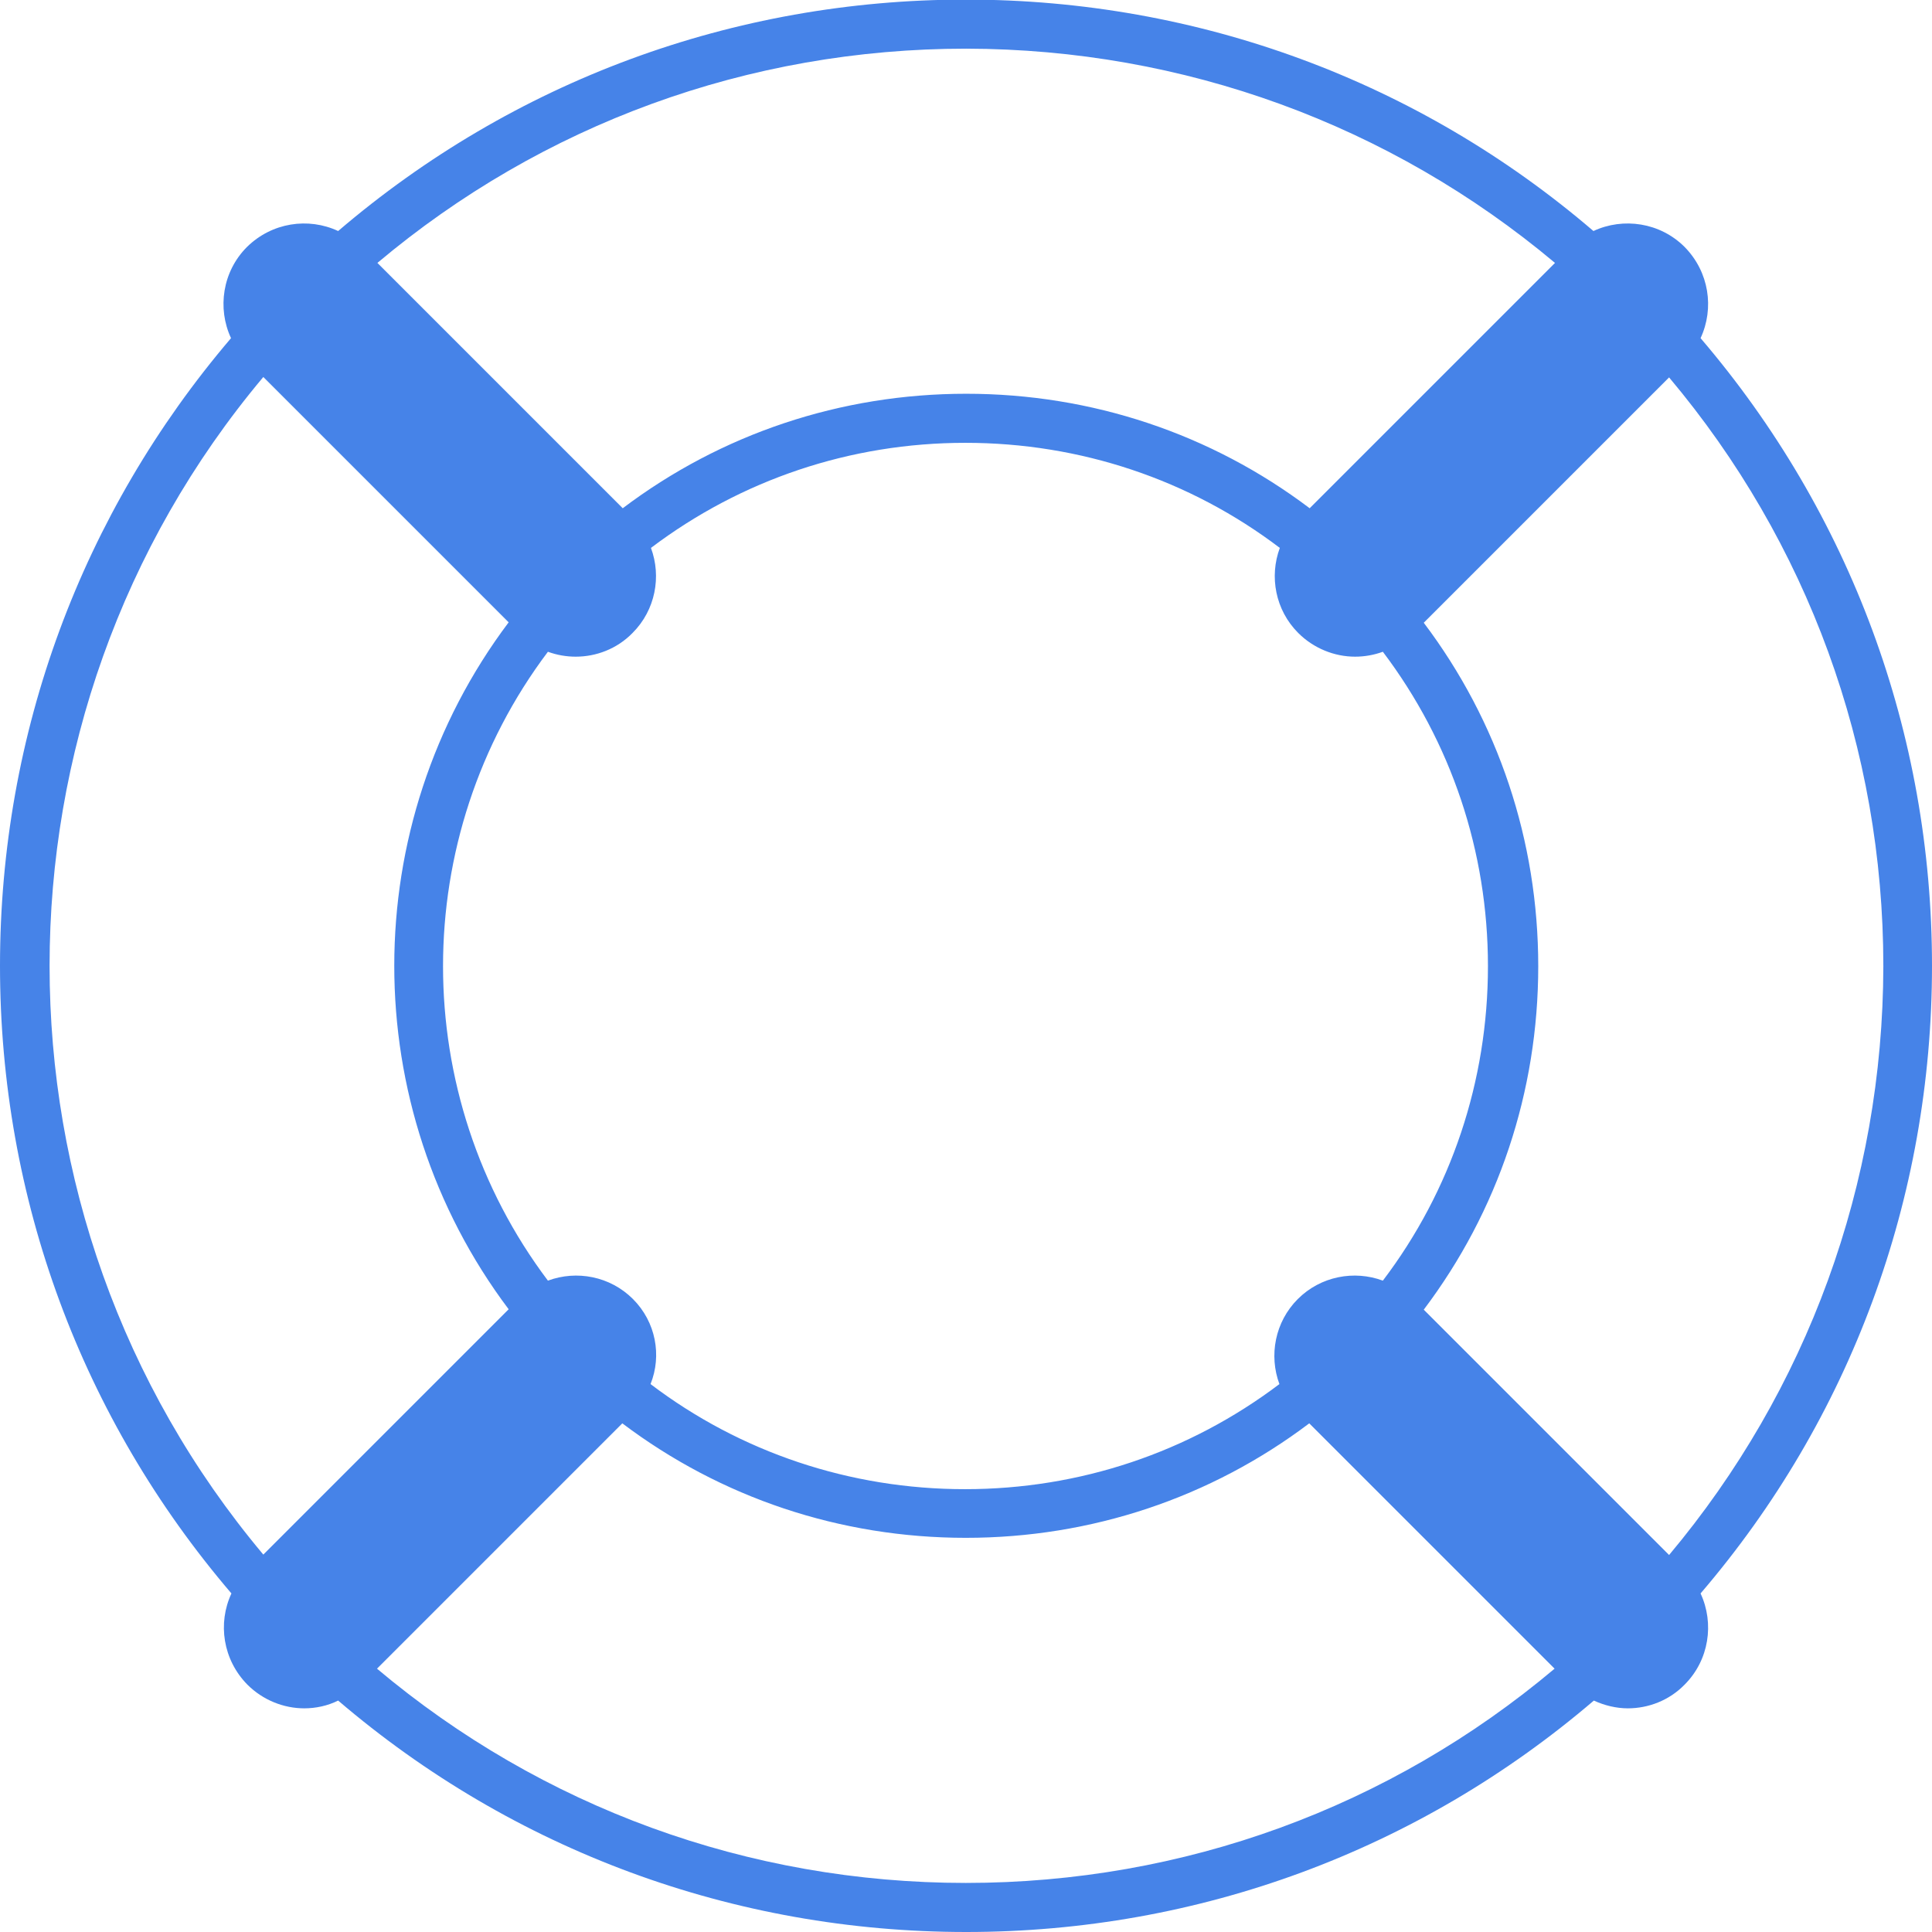
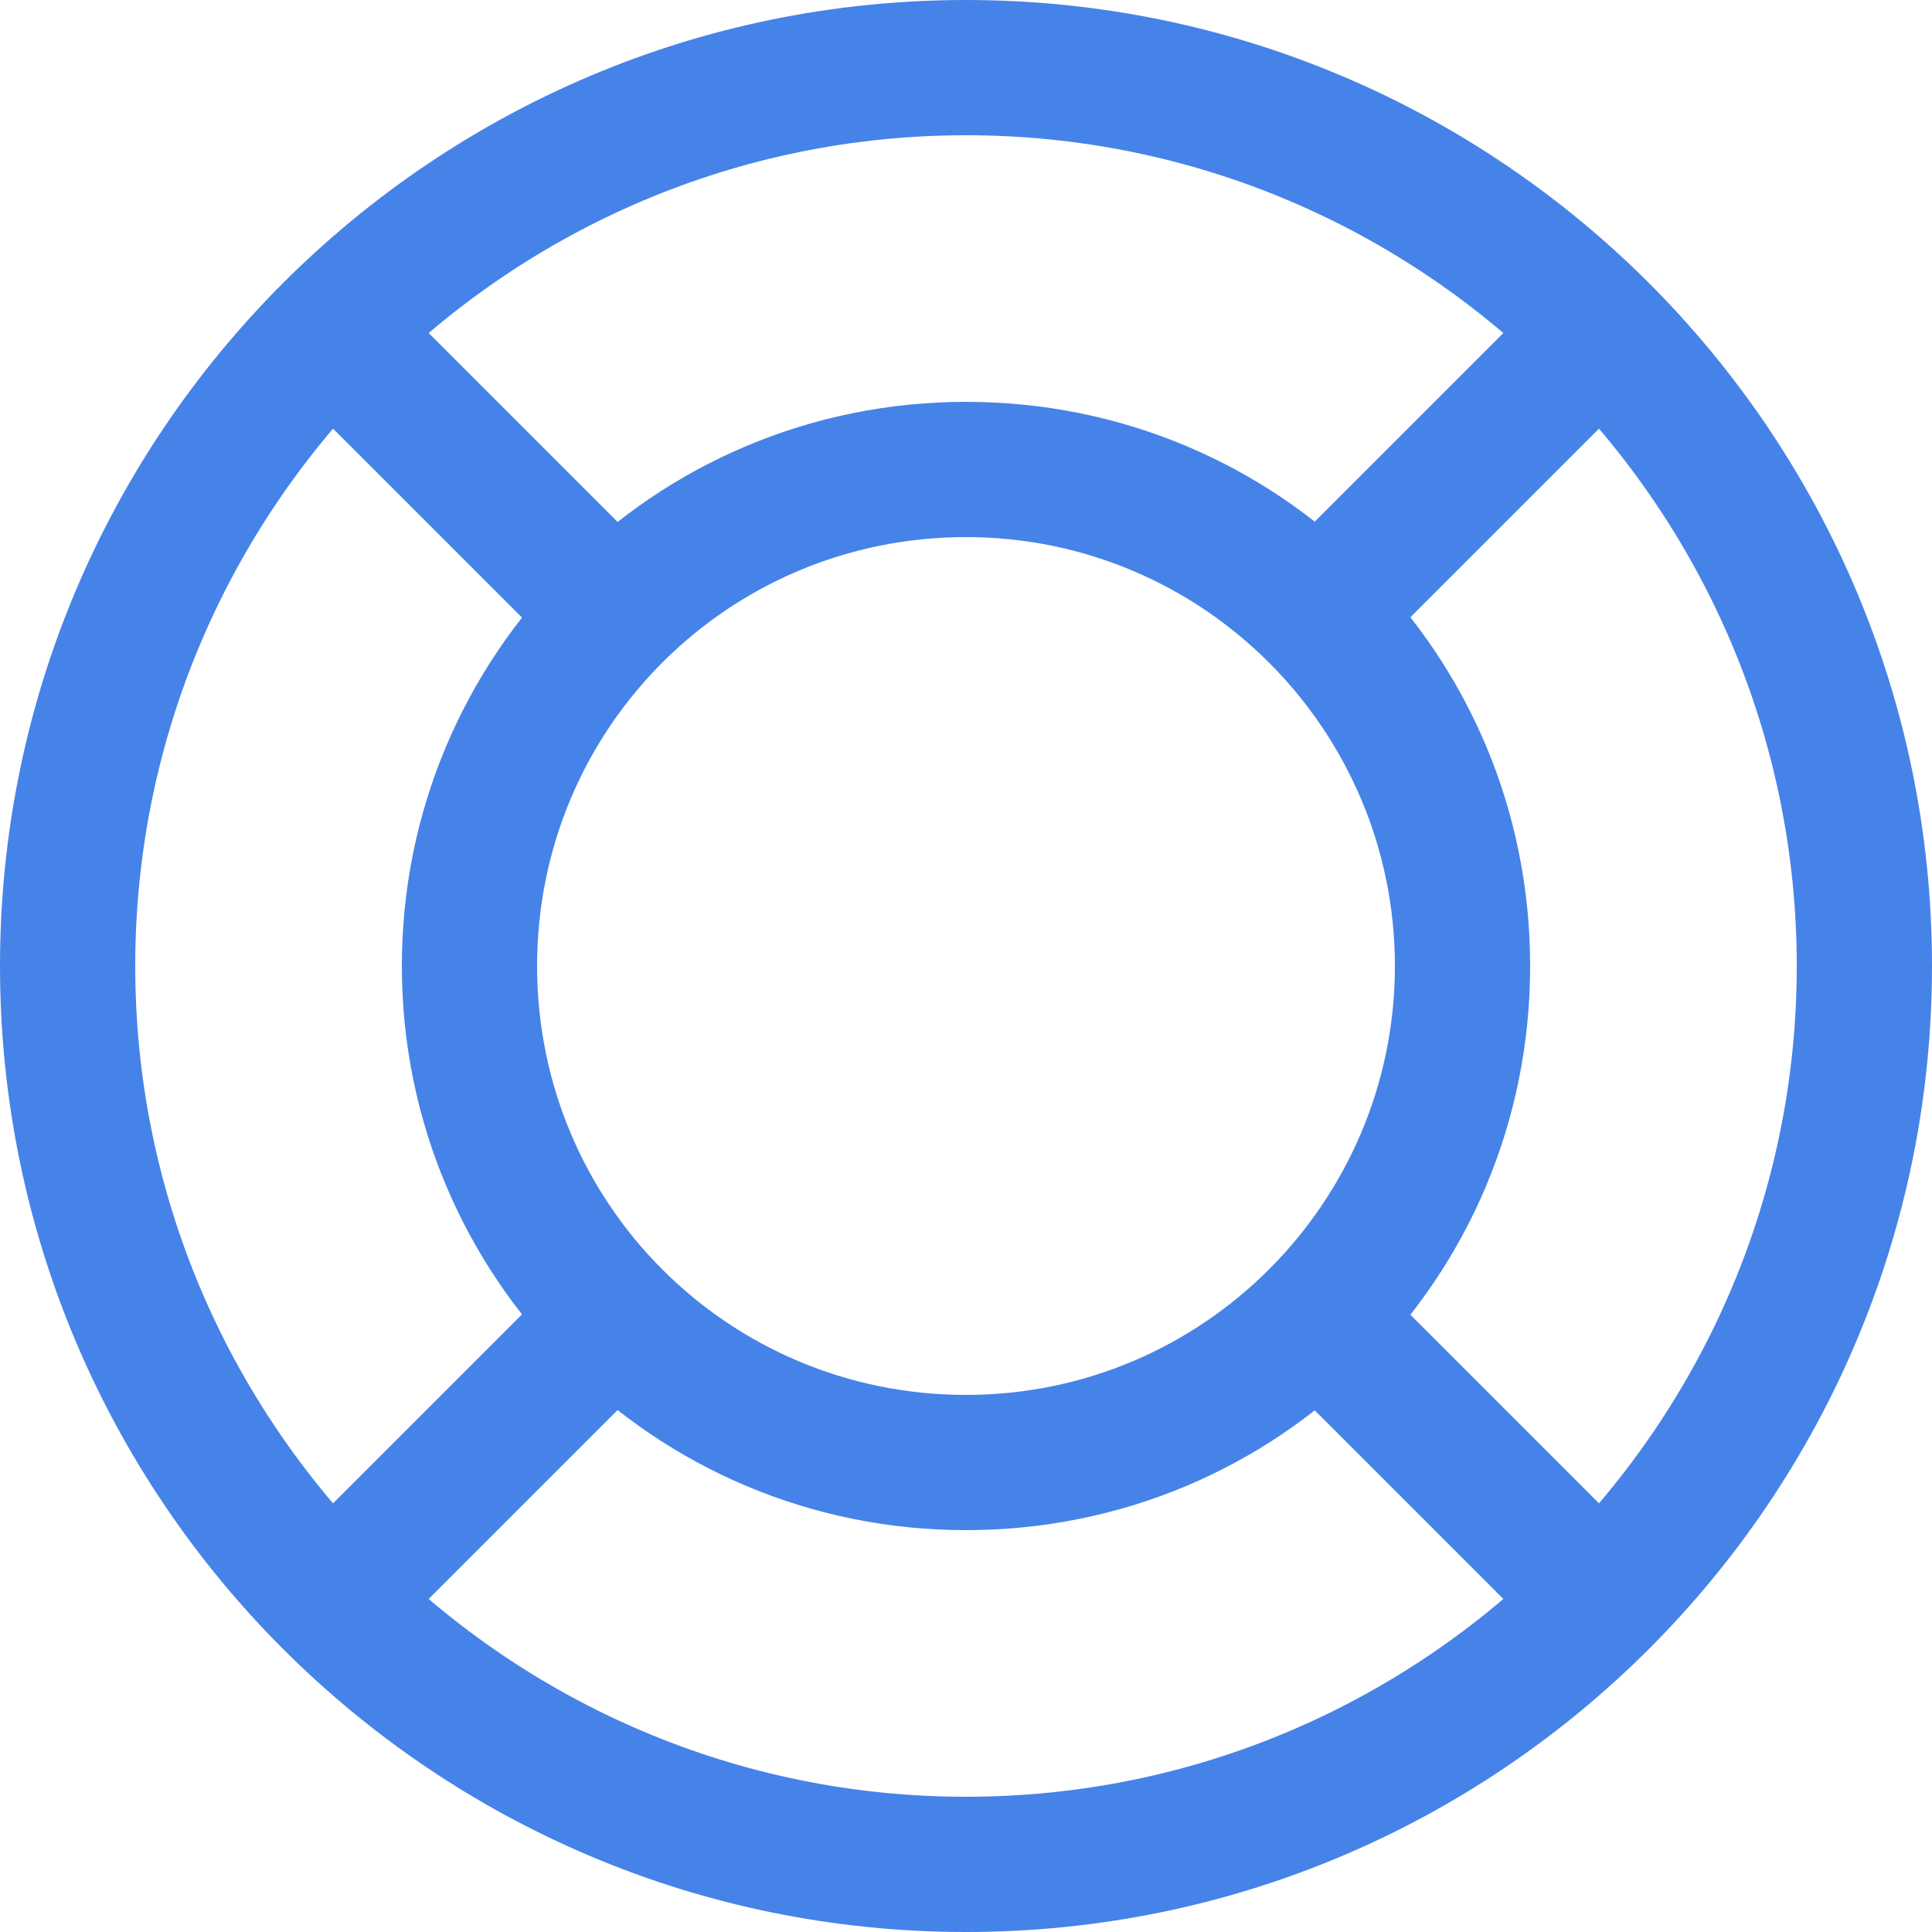
- <svg xmlns="http://www.w3.org/2000/svg" version="1.1" id="Capa_1" x="0px" y="0px" viewBox="-88 164.5 472.5 472.5" enable-background="new -88 164.5 472.5 472.5" xml:space="preserve">
+ <svg xmlns="http://www.w3.org/2000/svg" version="1.1" id="Layer_1" x="0px" y="0px" viewBox="0 0 100 100" enable-background="new 0 0 100 100" xml:space="preserve">
  <g>
-     <path fill="#4683E8" d="M384.5,400.7c0-56.9-20-110.7-56.6-153.5c3.4-7.3,2.1-16.2-3.9-22.3c-6-6-15-7.3-22.3-3.9   c-42.7-36.6-96.6-56.6-153.5-56.6c-56.9,0-110.7,20-153.5,56.6c-7.3-3.4-16.2-2.1-22.3,3.9c-6,6-7.3,15-3.9,22.3   C-68,290-88,343.8-88,400.7c0,56.9,20,110.7,56.6,153.5c-3.4,7.3-2.1,16.2,3.9,22.3c3.8,3.8,8.9,5.8,13.9,5.8   c2.8,0,5.7-0.6,8.3-1.9C37.5,617,91.4,637,148.3,637c56.9,0,110.7-20,153.5-56.6c2.6,1.2,5.5,1.9,8.3,1.9c5,0,10.1-1.9,13.9-5.8   c6-6,7.3-15,3.9-22.3C364.5,511.5,384.5,457.6,384.5,400.7z M320.2,544.8l-60-60c18.2-24.1,28-53.3,28-84c0-30.7-9.8-59.9-28-84   l60-60c33.9,40.3,52.4,90.7,52.4,144C372.5,454,354,504.5,320.2,544.8z M66.8,482.2c-5.6-5.6-13.8-7.1-20.8-4.5   c-34.2-45.4-34.2-108.4,0-153.8c2.2,0.8,4.5,1.2,6.8,1.2c5,0,10.1-1.9,13.9-5.8c5.6-5.6,7.1-13.8,4.5-20.8   c22.1-16.7,48.8-25.7,76.9-25.7s54.9,9,76.9,25.7c-2.6,7-1.1,15.2,4.5,20.8c3.8,3.8,8.9,5.8,13.9,5.8c2.3,0,4.6-0.4,6.8-1.2   c16.7,22.1,25.7,48.8,25.7,76.9c0,28.1-9,54.9-25.7,76.9c-7-2.6-15.2-1.1-20.8,4.5c-5.6,5.6-7.1,13.8-4.5,20.8   c-22.1,16.7-48.8,25.7-76.9,25.7c-28.1,0-54.9-9-76.9-25.7C73.9,496,72.4,487.8,66.8,482.2z M292.3,228.8l-60,60   c-24.1-18.2-53.3-28-84-28s-59.9,9.8-84,28l-60-60c40.3-33.9,90.7-52.4,144-52.4C201.5,176.5,252,195,292.3,228.8z M-23.6,256.7   l60,60c-37.3,49.6-37.3,118.4,0,168l-60,60C-93.3,461.7-93.3,339.7-23.6,256.7z M4.2,572.6l60-60c24.1,18.2,53.3,28,84,28   s59.9-9.8,84-28l60,60c-40.3,33.9-90.7,52.4-144,52.4C95,625,44.5,606.5,4.2,572.6z" />
+     <path fill="#4683E8" d="M50,7c23.7,0,43,19.3,43,43S73.7,93,50,93S7,73.7,7,50S26.3,7,50,7 M50,0C22.4,0,0,22.4,0,50s22.4,50,50,50   s50-22.4,50-50S77.6,0,50,0L50,0z" />
  </g>
+   <g>
+     <path fill="#4683E8" d="M50,27.8c12.3,0,22.2,10,22.2,22.2S62.3,72.2,50,72.2S27.8,62.3,27.8,50S37.7,27.8,50,27.8 M50,20.8   c-16.2,0-29.2,13.1-29.2,29.2S33.8,79.2,50,79.2S79.2,66.2,79.2,50S66.2,20.8,50,20.8L50,20.8z" />
+   </g>
+   <line fill="none" stroke="#4683E8" stroke-width="7" stroke-miterlimit="10" x1="32.4" y1="32.4" x2="14.9" y2="14.9" />
+   <line fill="none" stroke="#4683E8" stroke-width="7" stroke-miterlimit="10" x1="32.4" y1="67.6" x2="14.9" y2="85.1" />
+   <line fill="none" stroke="#4683E8" stroke-width="7" stroke-miterlimit="10" x1="67.6" y1="67.6" x2="85.1" y2="85.1" />
+   <line fill="none" stroke="#4683E8" stroke-width="7" stroke-miterlimit="10" x1="67.6" y1="32.4" x2="85.1" y2="14.9" />
</svg>
